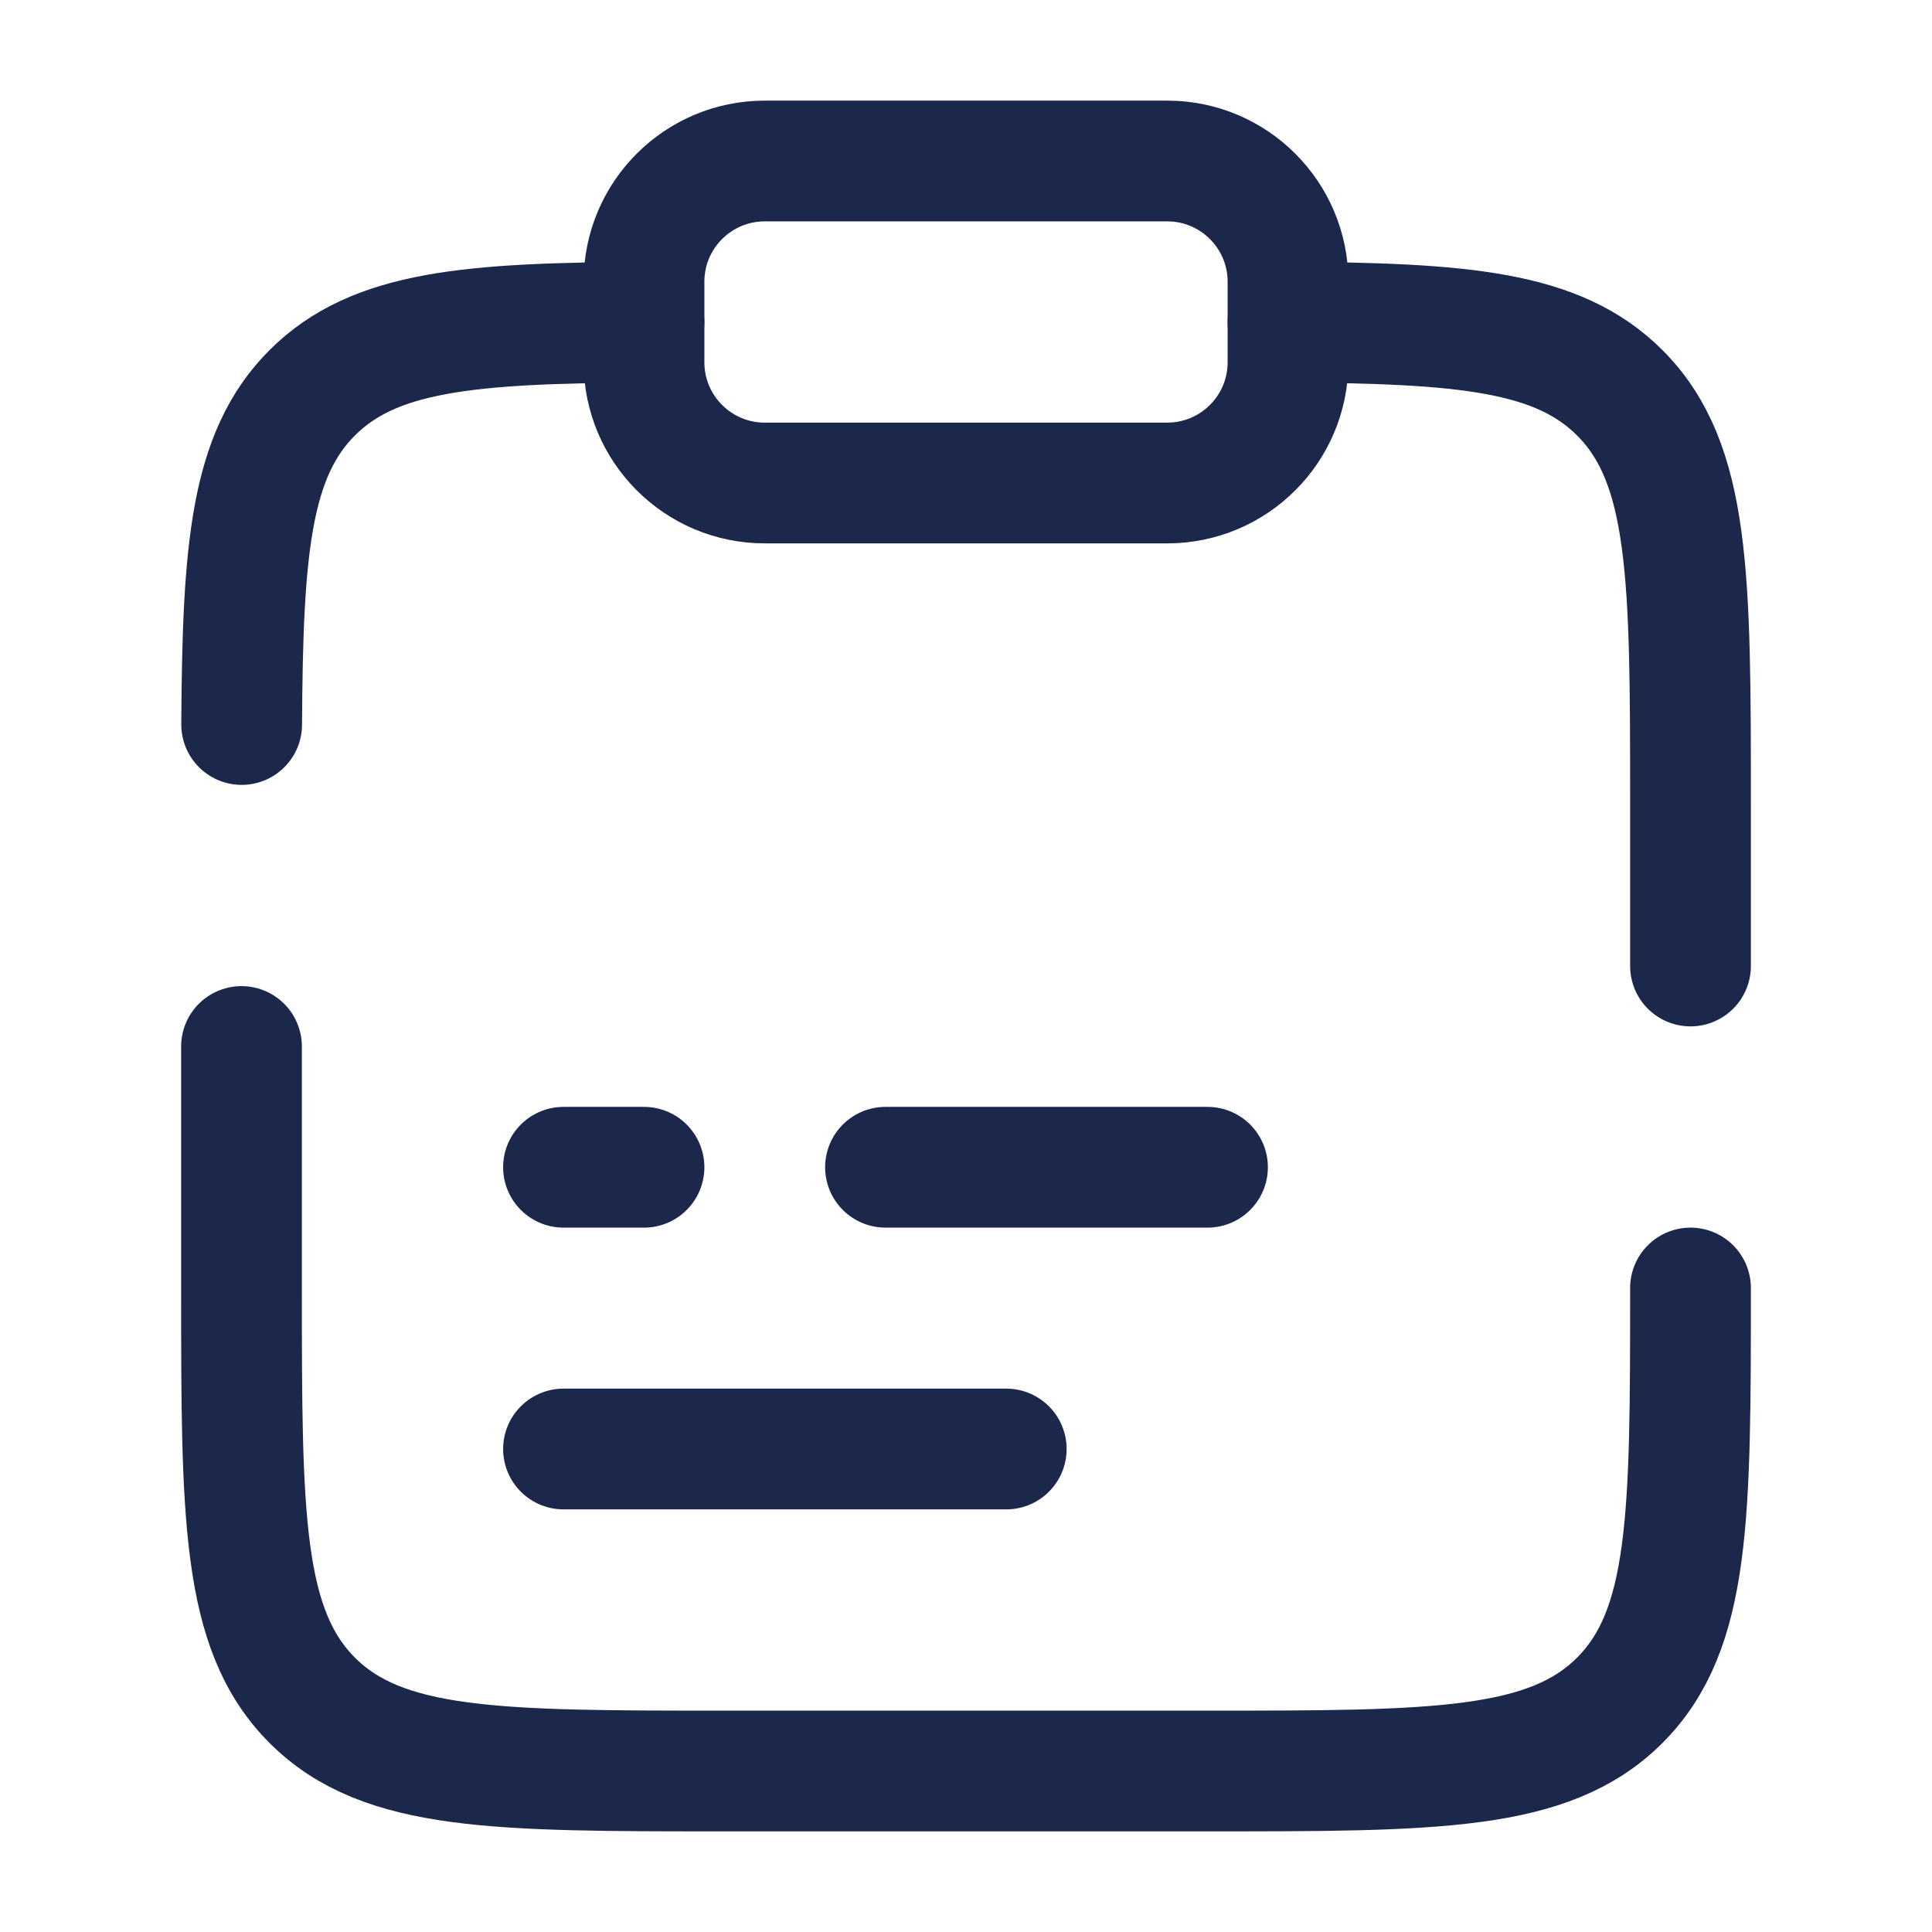
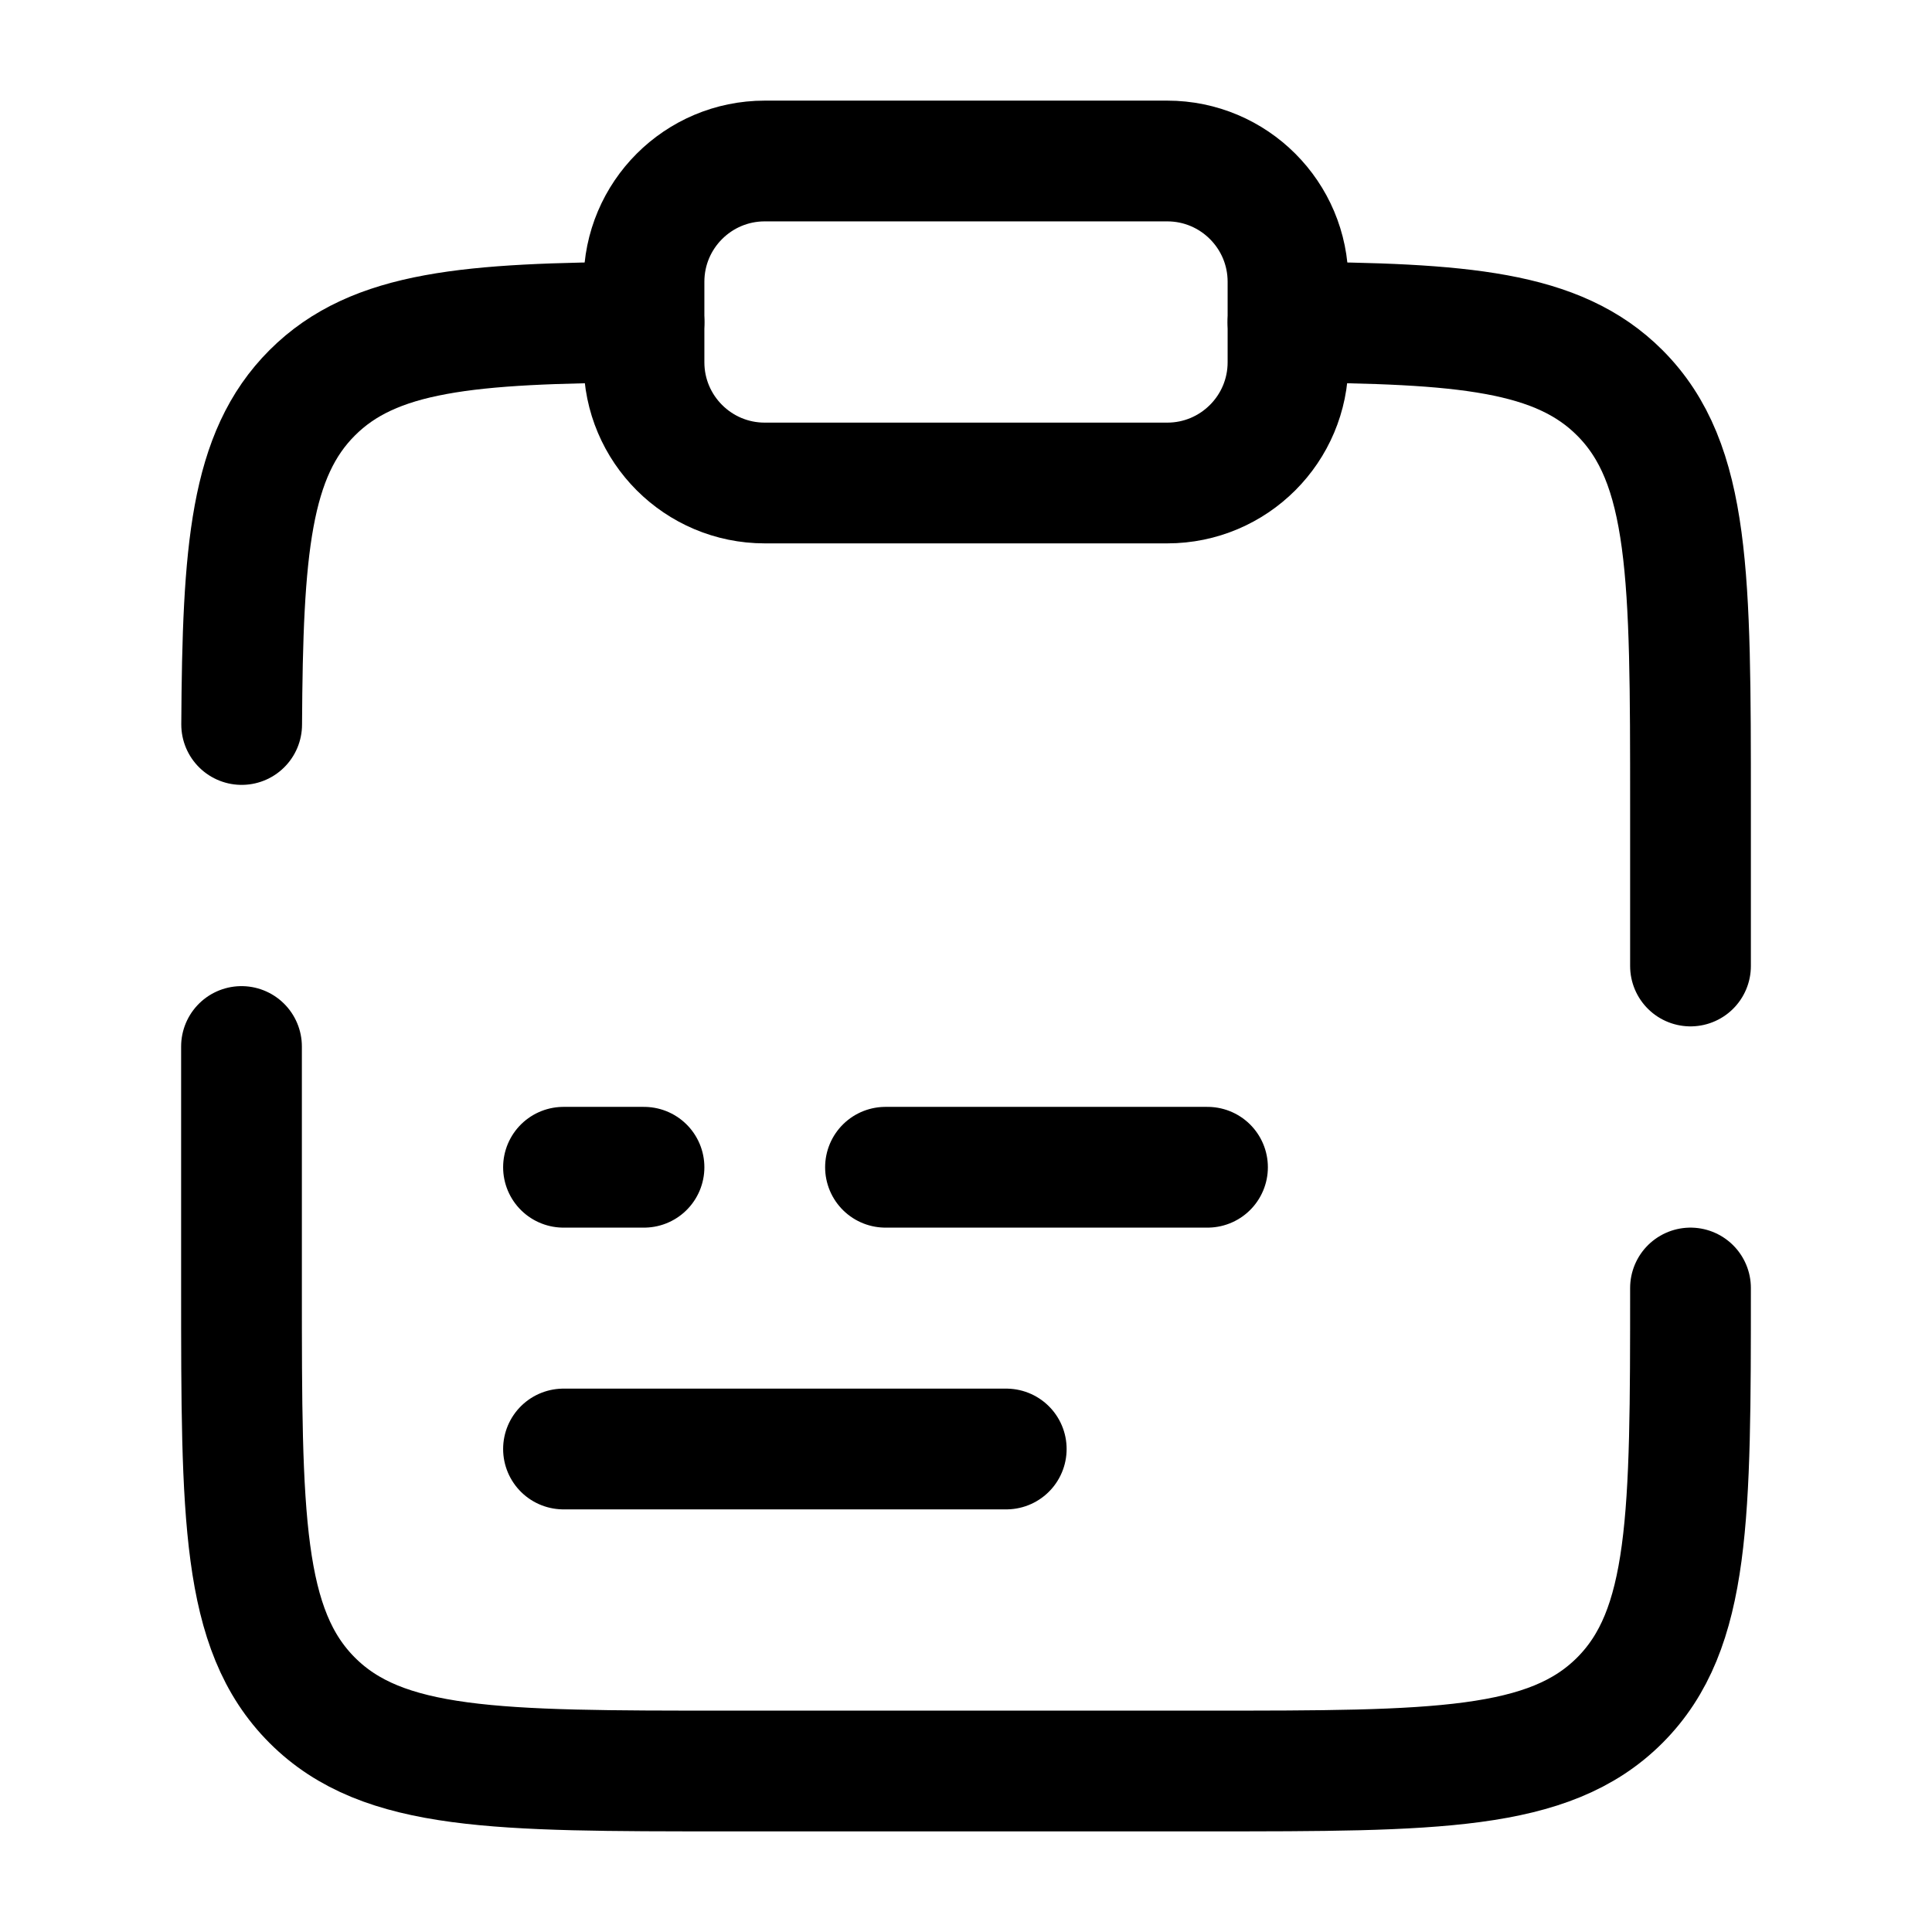
<svg xmlns="http://www.w3.org/2000/svg" viewBox="0 0 24 24" fill="none">
  <g id="SVGRepo_bgCarrier" stroke-width="0" />
  <g id="SVGRepo_tracerCarrier" stroke-linecap="round" stroke-linejoin="round" />
  <g id="SVGRepo_iconCarrier">
-     <path d="M7 18H12.5" stroke="#1C274C" stroke-width="1.5" stroke-linecap="round" />
-     <path d="M8 3.5C8 2.672 8.672 2 9.5 2H14.5C15.328 2 16 2.672 16 3.5V4.5C16 5.328 15.328 6 14.5 6H9.5C8.672 6 8 5.328 8 4.5V3.5Z" stroke="#1C274C" stroke-width="1.5" />
-     <path d="M21 16C21 18.829 21 20.243 20.121 21.122C19.243 22 17.828 22 15 22H9C6.172 22 4.757 22 3.879 21.122C3 20.243 3 18.829 3 16V13M16 4.002C18.175 4.014 19.353 4.111 20.121 4.879C21 5.758 21 7.172 21 10V12M8 4.002C5.825 4.014 4.647 4.111 3.879 4.879C3.11 5.647 3.014 6.825 3.002 9" stroke="#1C274C" stroke-width="1.5" stroke-linecap="round" />
-     <path d="M7 14.5H8M15 14.5H11" stroke="#1C274C" stroke-width="1.5" stroke-linecap="round" />
+     <path d="M7 18H12.5" stroke="#000" stroke-width="1.5" stroke-linecap="round" />
+     <path d="M8 3.5C8 2.672 8.672 2 9.5 2H14.5C15.328 2 16 2.672 16 3.5V4.5C16 5.328 15.328 6 14.5 6H9.5C8.672 6 8 5.328 8 4.5V3.5Z" stroke="#000" stroke-width="1.5" />
+     <path d="M21 16C21 18.829 21 20.243 20.121 21.122C19.243 22 17.828 22 15 22H9C6.172 22 4.757 22 3.879 21.122C3 20.243 3 18.829 3 16V13M16 4.002C18.175 4.014 19.353 4.111 20.121 4.879C21 5.758 21 7.172 21 10V12M8 4.002C5.825 4.014 4.647 4.111 3.879 4.879C3.11 5.647 3.014 6.825 3.002 9" stroke="#000" stroke-width="1.5" stroke-linecap="round" />
+     <path d="M7 14.5H8M15 14.5H11" stroke="#000" stroke-width="1.5" stroke-linecap="round" />
  </g>
</svg>
